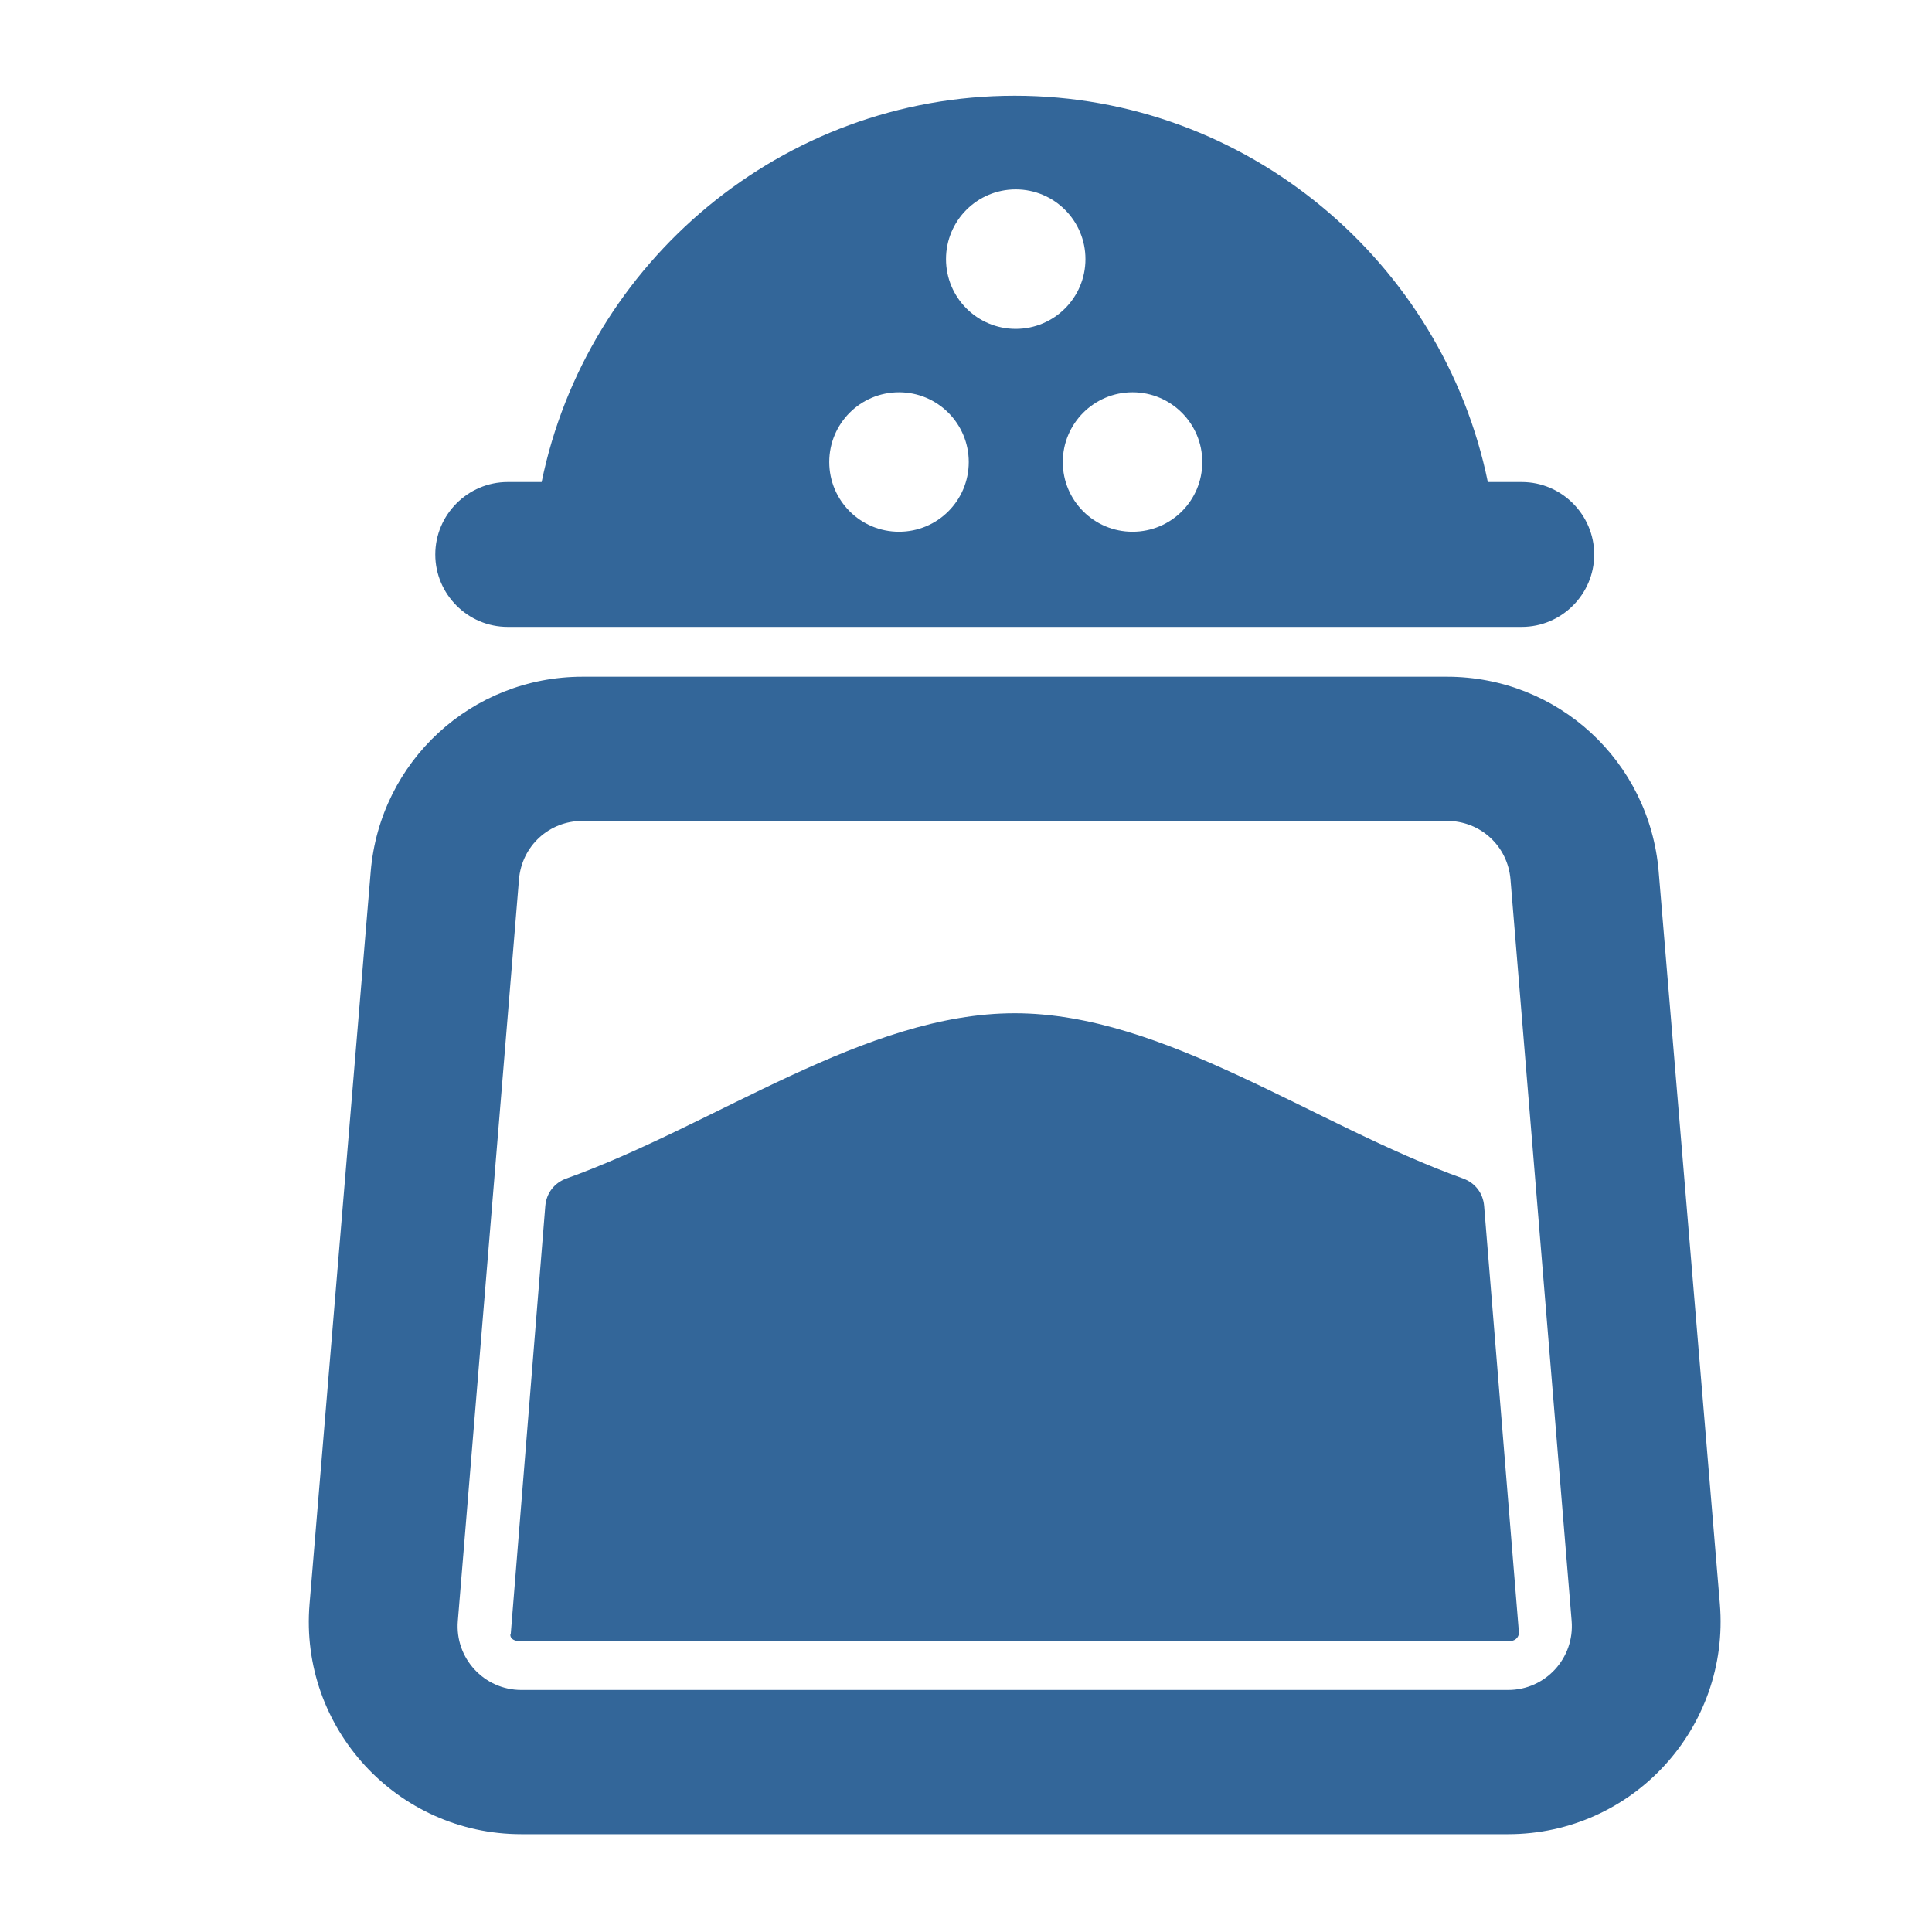
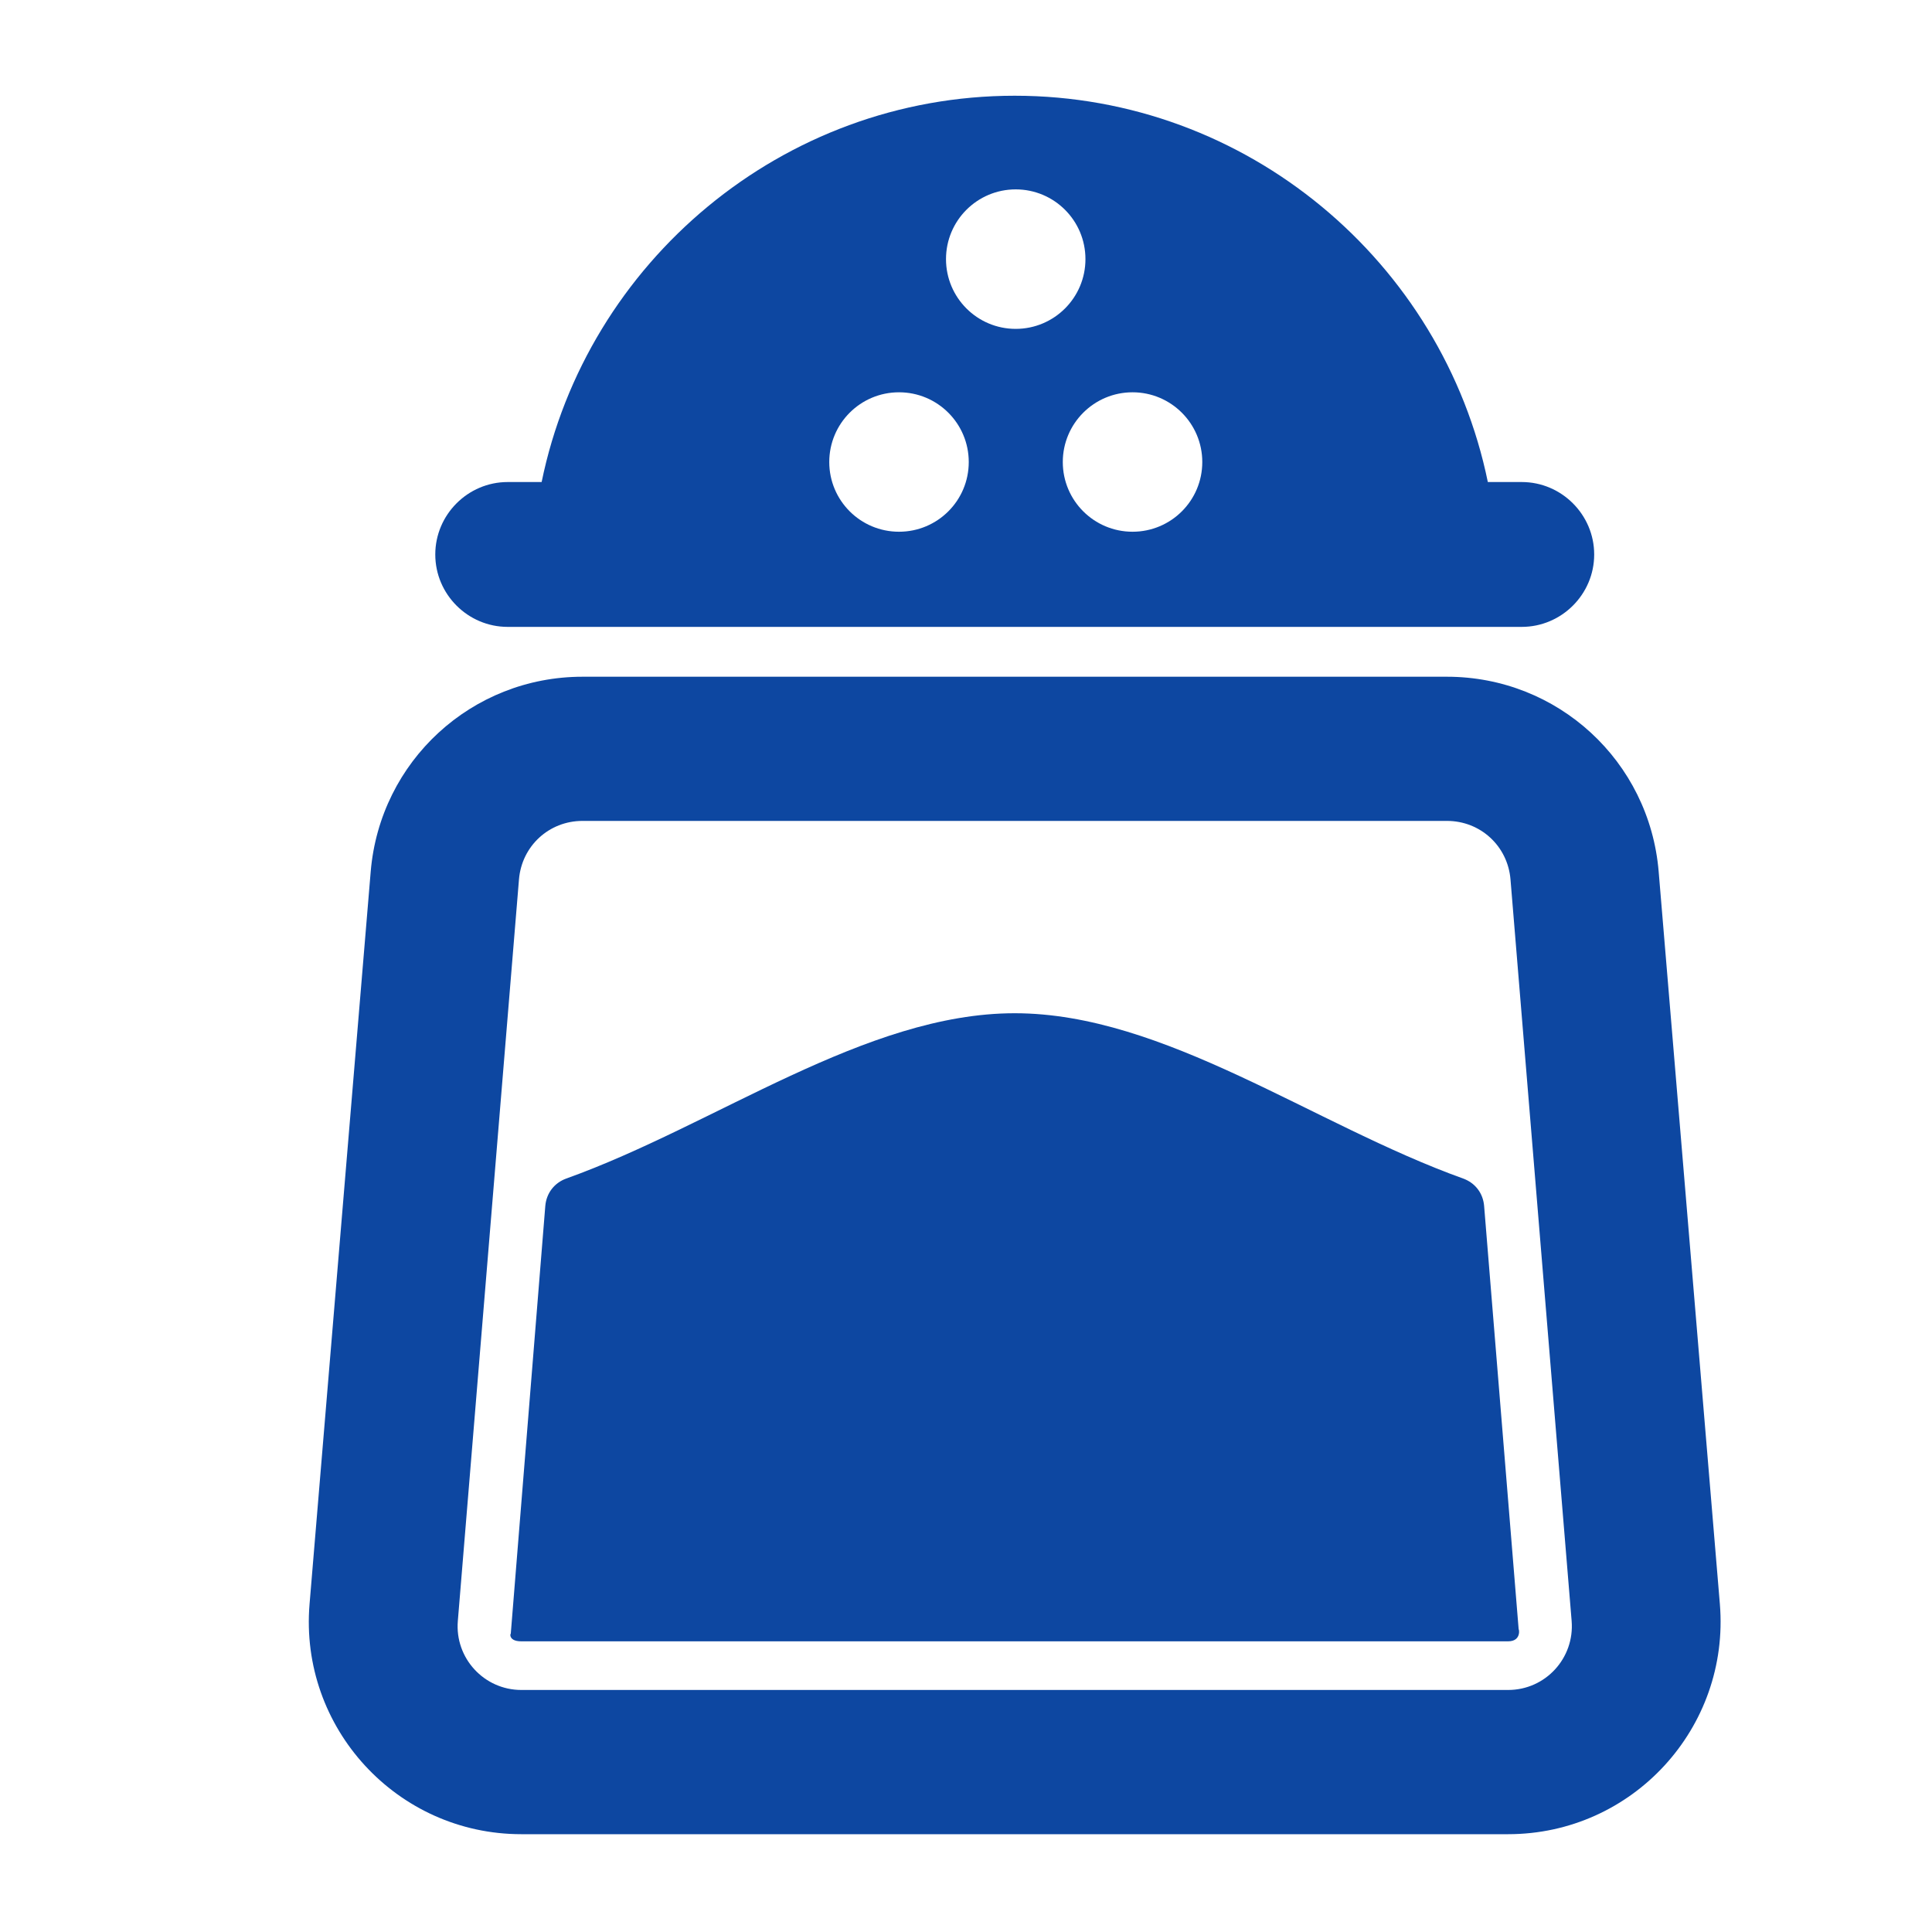
<svg xmlns="http://www.w3.org/2000/svg" version="1.1" id="co_x5F_food_x5F_3" x="0px" y="0px" width="40px" height="40px" viewBox="0 0 40 40" style="enable-background:new 0 0 40 40;" xml:space="preserve">
-   <path fill="#336699" d="M10.511,12.979h20.995c0.824,0,1.5-0.674,1.5-1.499s-0.676-1.5-1.5-1.5h-0.702c-0.933-4.549-4.98-7.998-9.796-7.998  c-4.814,0-8.862,3.449-9.794,7.998h-0.703c-0.824,0-1.499,0.675-1.499,1.5S9.687,12.979,10.511,12.979z M24.892,9.566  c0,0.798-0.646,1.443-1.444,1.443s-1.444-0.646-1.444-1.443s0.646-1.444,1.444-1.444S24.892,8.769,24.892,9.566z M21.029,3.921  c0.798,0,1.444,0.646,1.444,1.444c0,0.797-0.646,1.444-1.444,1.444c-0.797,0-1.443-0.647-1.443-1.444  C19.586,4.567,20.232,3.921,21.029,3.921z M18.613,8.122c0.798,0,1.444,0.646,1.444,1.444s-0.646,1.443-1.444,1.443  c-0.798,0-1.444-0.646-1.444-1.443S17.814,8.122,18.613,8.122z M30.292,24.4c-3.094-1.109-6.188-3.422-9.284-3.422  c-3.095,0-6.188,2.313-9.283,3.422c-0.249,0.09-0.412,0.303-0.435,0.566l-0.716,8.871c0.006-0.066-0.083,0.145,0.219,0.145h20.43  c0.301,0,0.216-0.305,0.22-0.238l-0.716-8.777C30.705,24.704,30.542,24.49,30.292,24.4z M35.608,33.21l-1.267-15.164  c-0.191-2.288-2.089-4.035-4.384-4.035H12.06c-2.294,0-4.193,1.747-4.385,4.035L6.409,33.21c-0.214,2.563,1.811,4.765,4.384,4.765  h20.43C33.8,37.975,35.819,35.773,35.608,33.21z M31.224,34.989h-20.43c-0.772,0-1.38-0.66-1.315-1.43l1.266-15.353  c0.058-0.69,0.622-1.21,1.315-1.21h17.898c0.693,0,1.257,0.52,1.315,1.21l1.266,15.353C32.602,34.329,31.998,34.989,31.224,34.989z" />
+   <path fill="#0D47A1" d="M10.511,12.979h20.995c0.824,0,1.5-0.674,1.5-1.499s-0.676-1.5-1.5-1.5h-0.702c-0.933-4.549-4.98-7.998-9.796-7.998  c-4.814,0-8.862,3.449-9.794,7.998h-0.703c-0.824,0-1.499,0.675-1.499,1.5S9.687,12.979,10.511,12.979z M24.892,9.566  c0,0.798-0.646,1.443-1.444,1.443s-1.444-0.646-1.444-1.443s0.646-1.444,1.444-1.444S24.892,8.769,24.892,9.566z M21.029,3.921  c0.798,0,1.444,0.646,1.444,1.444c0,0.797-0.646,1.444-1.444,1.444c-0.797,0-1.443-0.647-1.443-1.444  C19.586,4.567,20.232,3.921,21.029,3.921z M18.613,8.122c0.798,0,1.444,0.646,1.444,1.444s-0.646,1.443-1.444,1.443  c-0.798,0-1.444-0.646-1.444-1.443S17.814,8.122,18.613,8.122z M30.292,24.4c-3.094-1.109-6.188-3.422-9.284-3.422  c-3.095,0-6.188,2.313-9.283,3.422c-0.249,0.09-0.412,0.303-0.435,0.566l-0.716,8.871c0.006-0.066-0.083,0.145,0.219,0.145h20.43  c0.301,0,0.216-0.305,0.22-0.238l-0.716-8.777C30.705,24.704,30.542,24.49,30.292,24.4z M35.608,33.21l-1.267-15.164  c-0.191-2.288-2.089-4.035-4.384-4.035H12.06c-2.294,0-4.193,1.747-4.385,4.035L6.409,33.21c-0.214,2.563,1.811,4.765,4.384,4.765  h20.43C33.8,37.975,35.819,35.773,35.608,33.21z M31.224,34.989h-20.43c-0.772,0-1.38-0.66-1.315-1.43l1.266-15.353  c0.058-0.69,0.622-1.21,1.315-1.21h17.898c0.693,0,1.257,0.52,1.315,1.21l1.266,15.353C32.602,34.329,31.998,34.989,31.224,34.989z" />
</svg>
